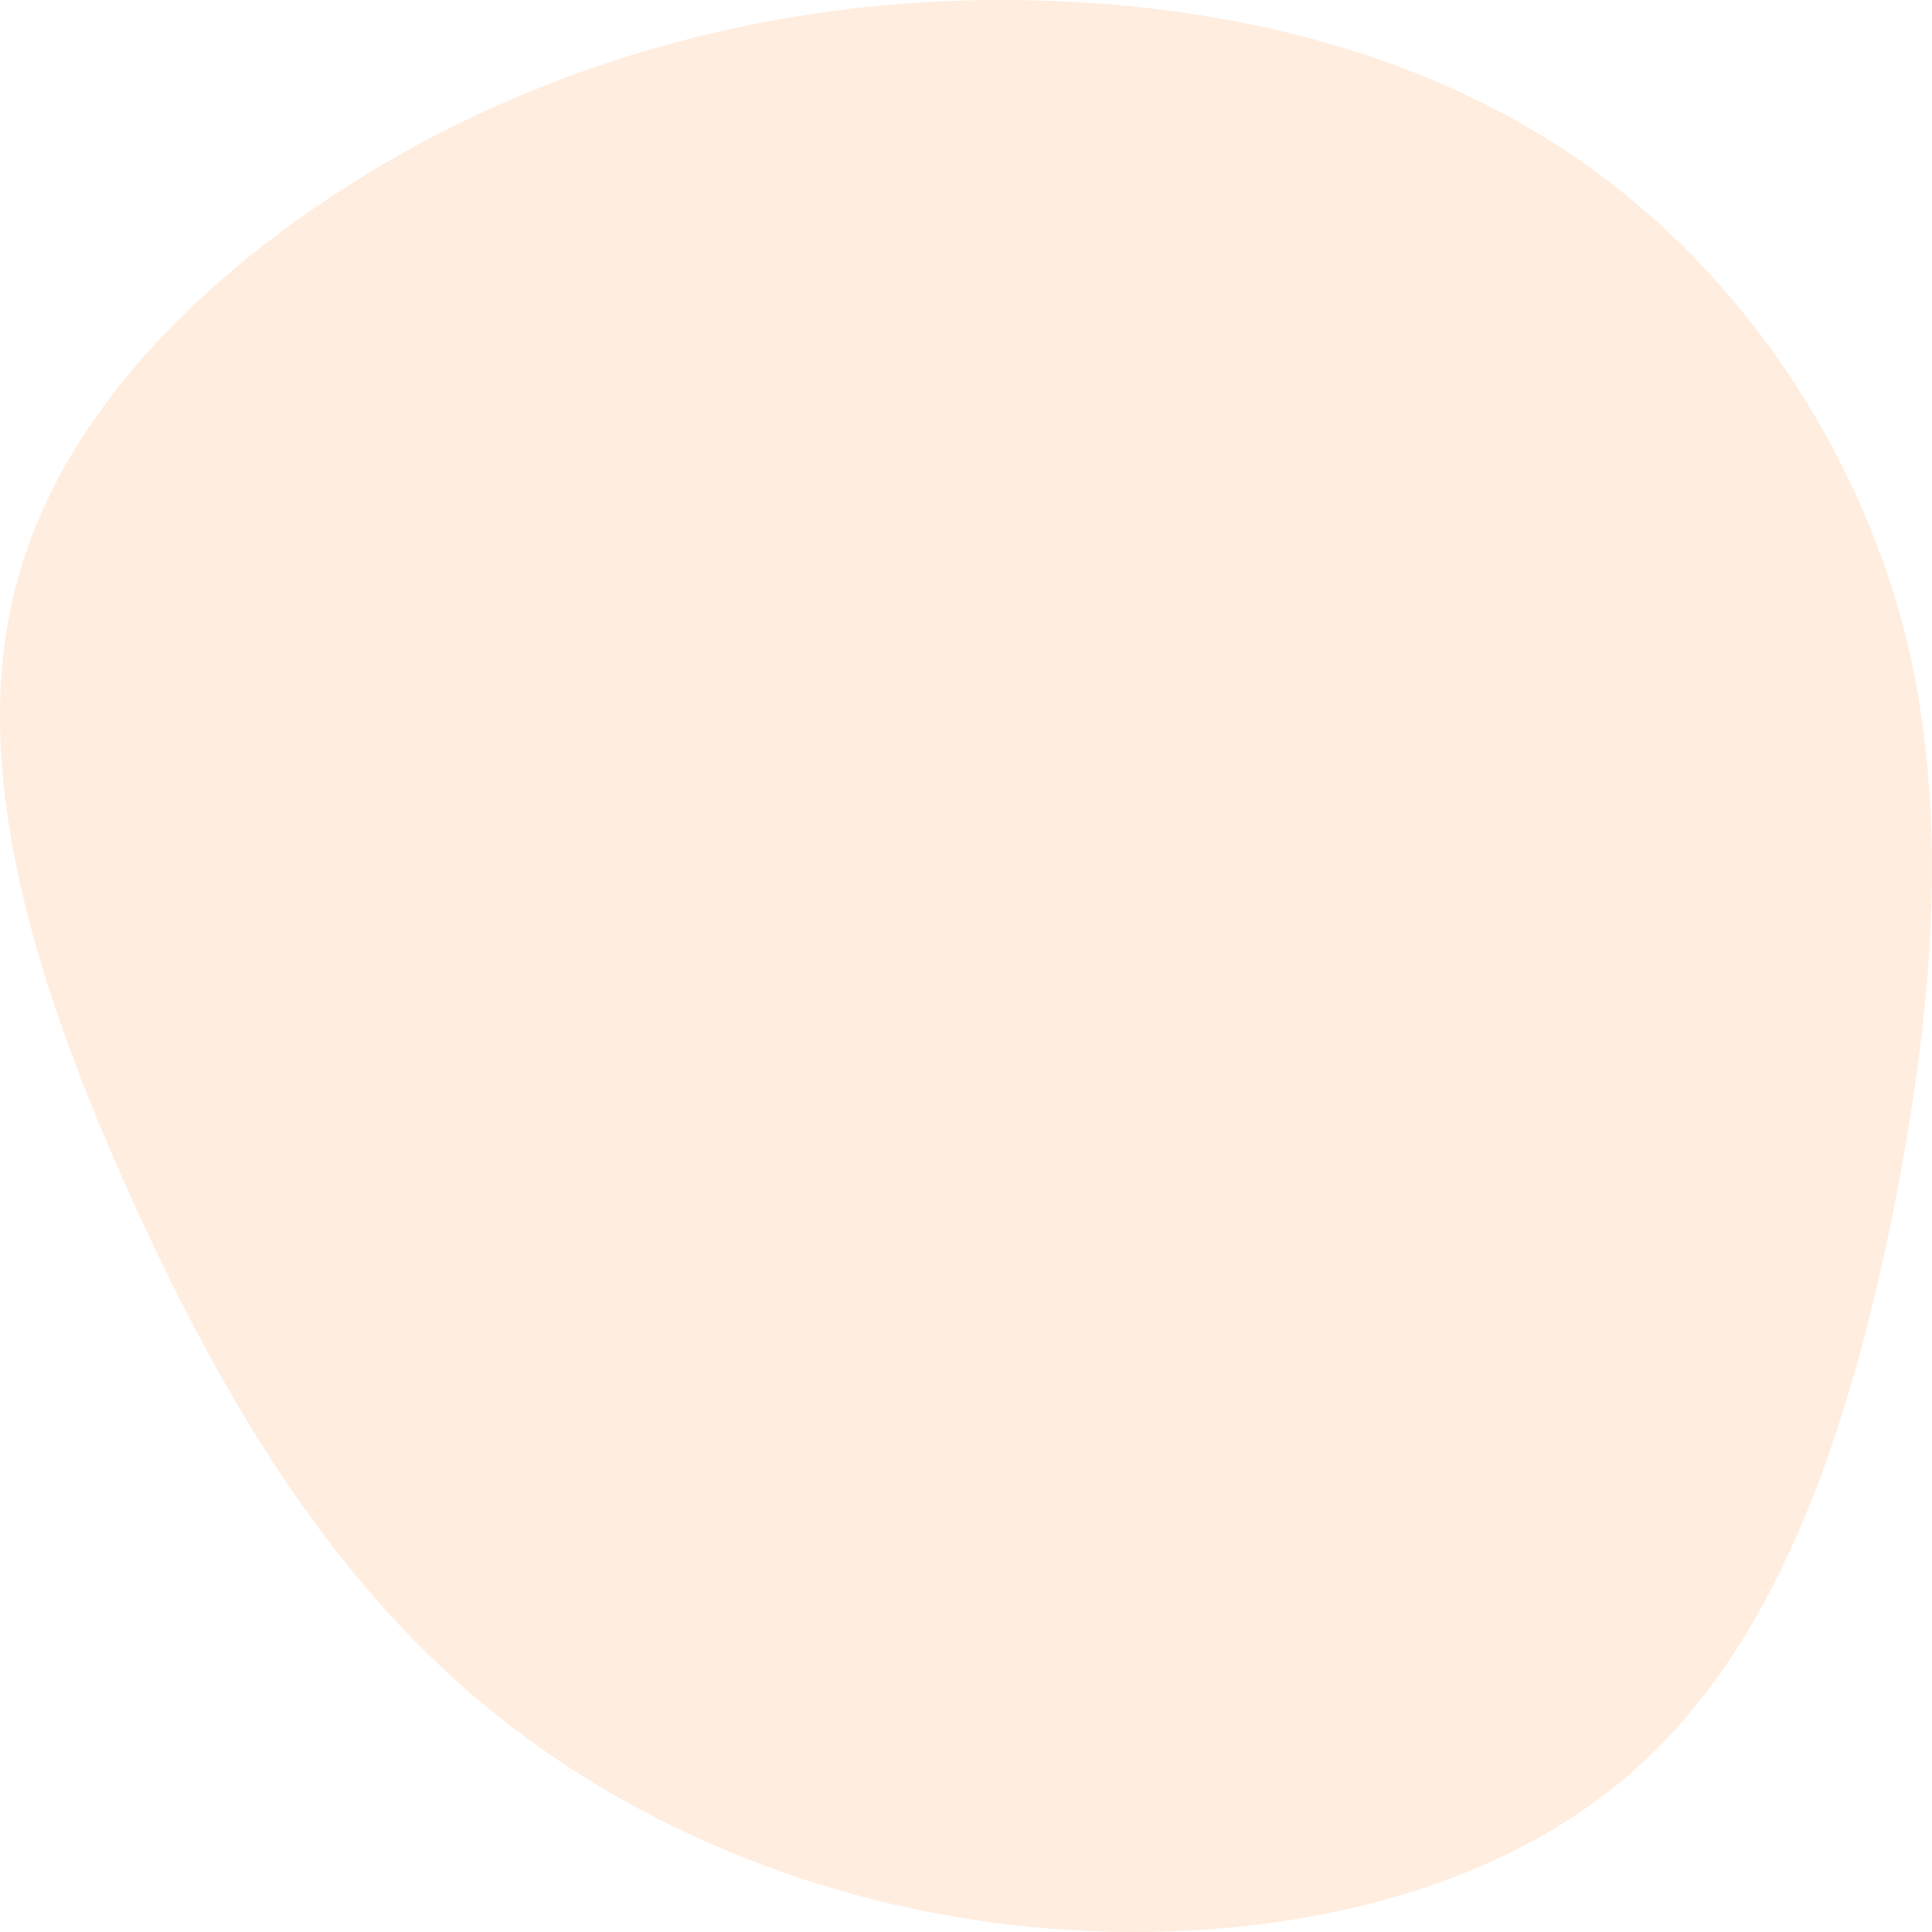
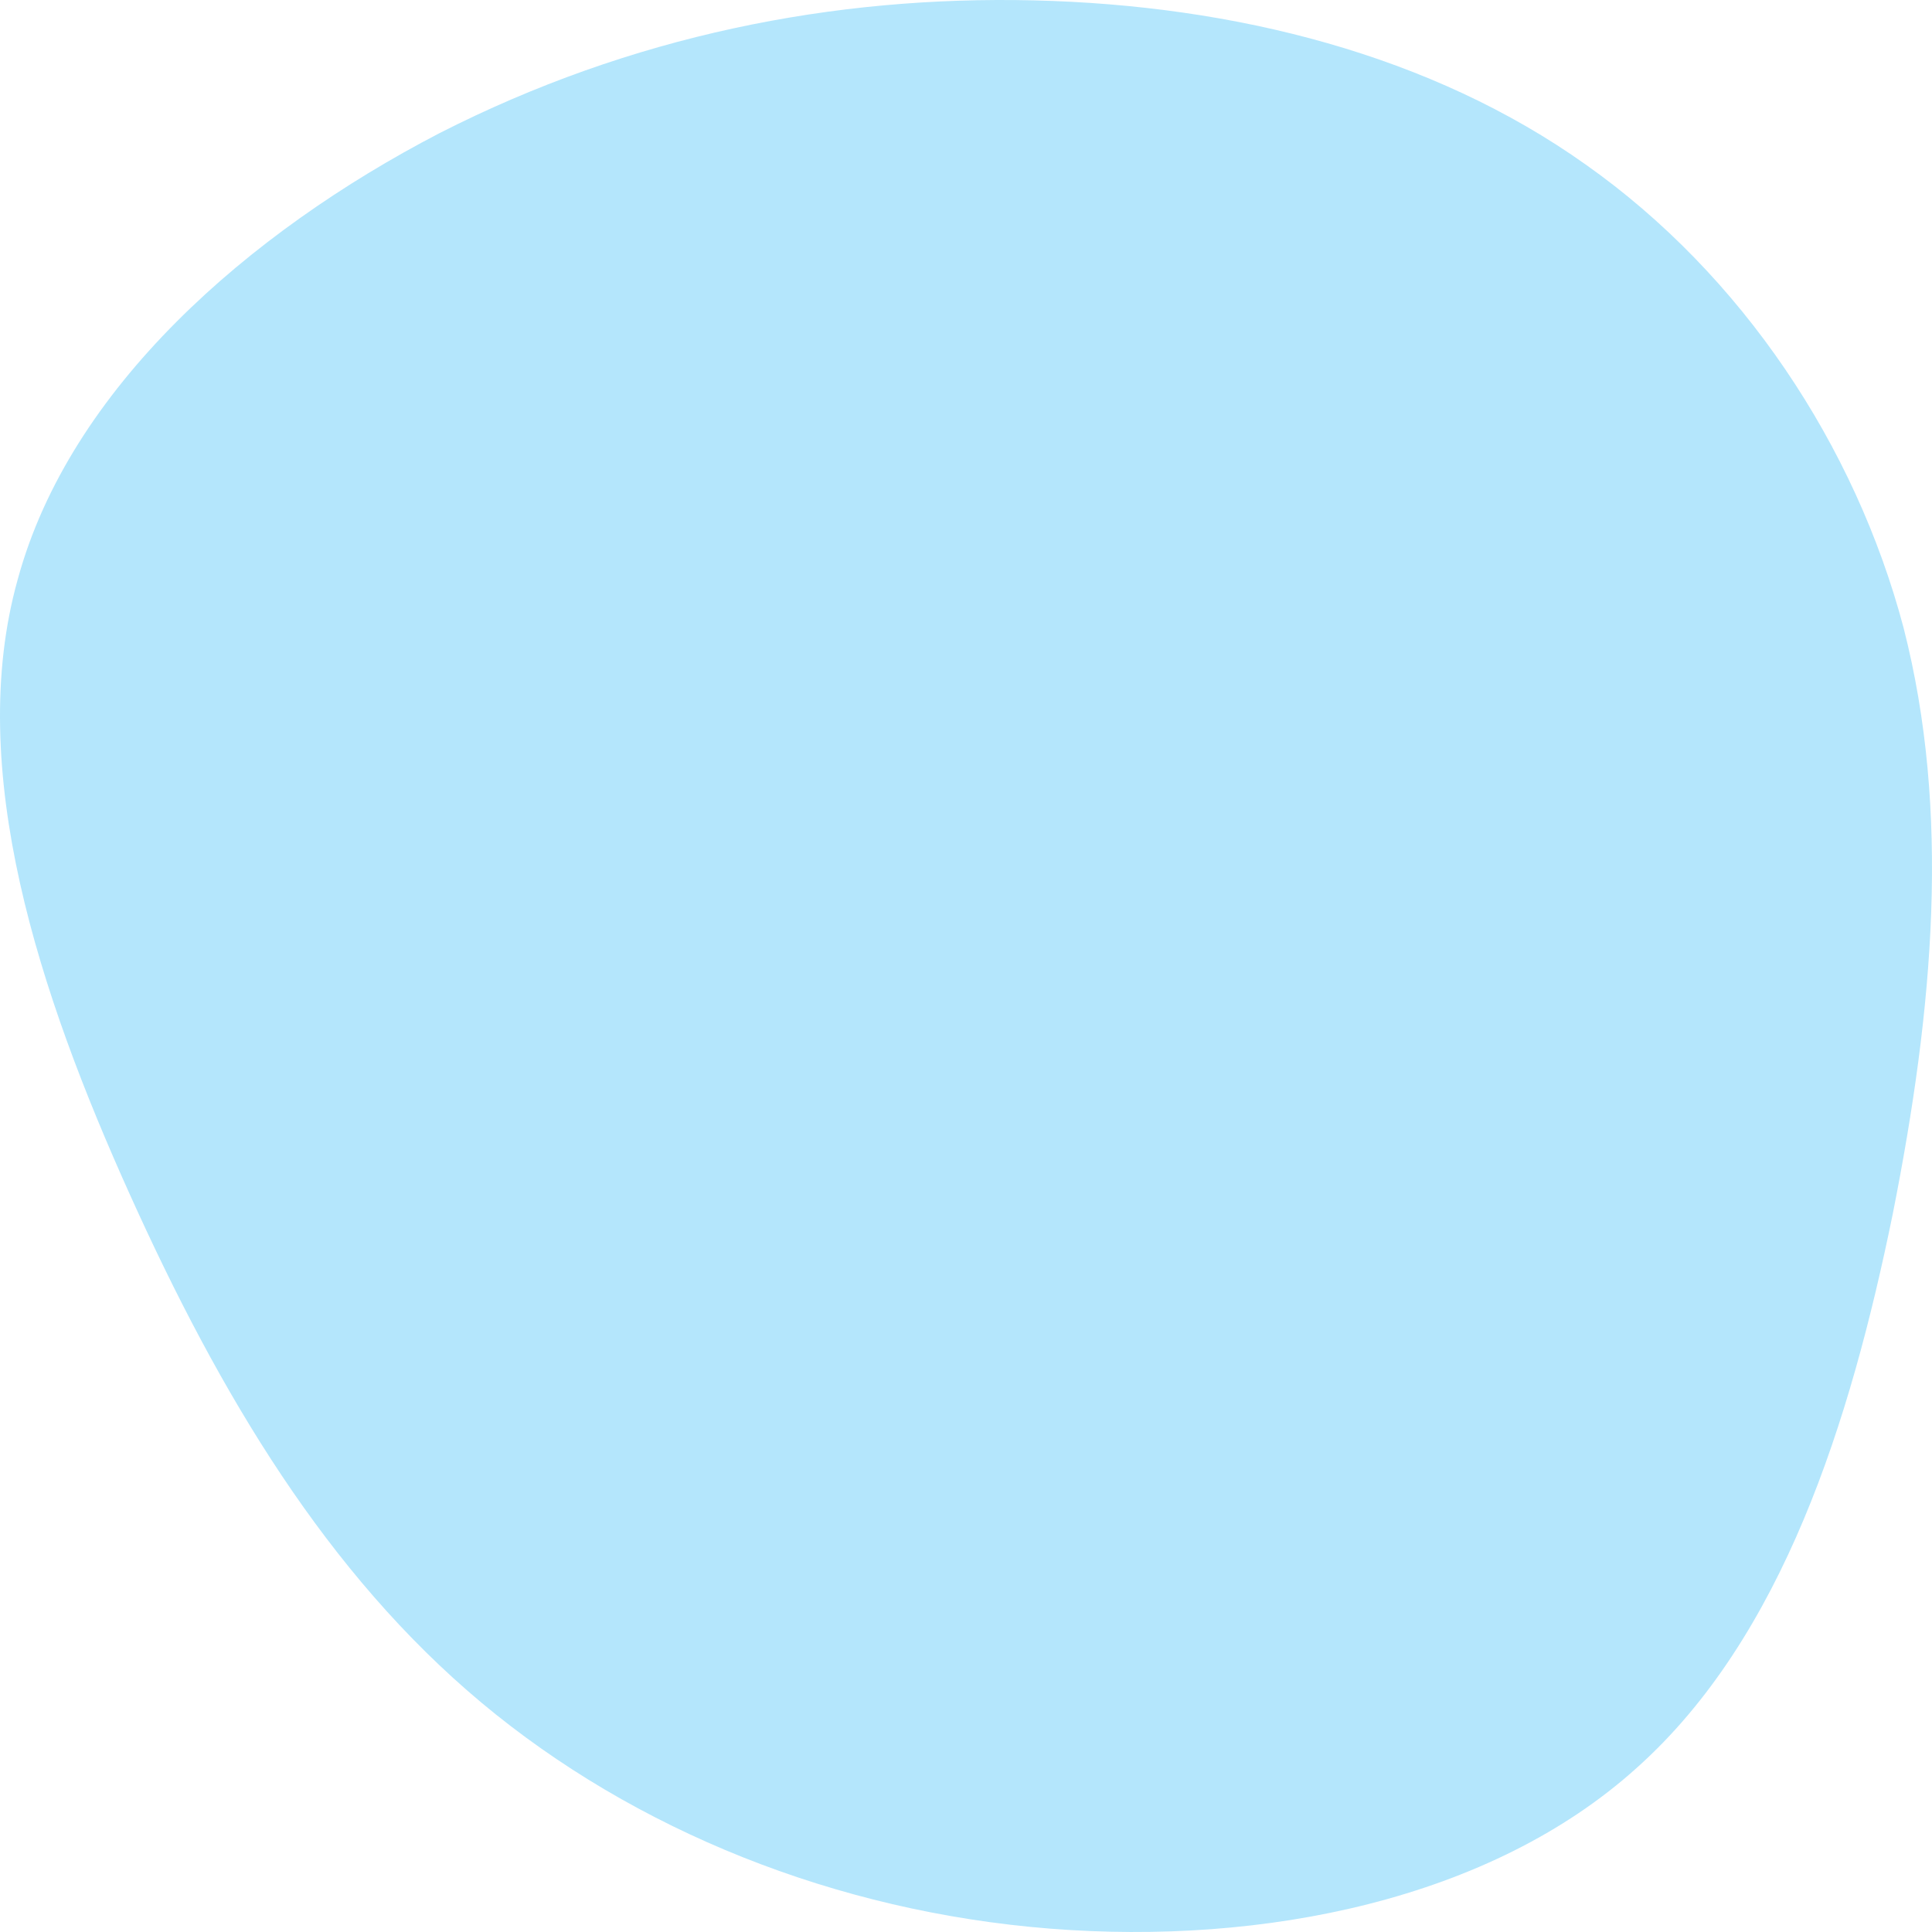
<svg xmlns="http://www.w3.org/2000/svg" width="505" height="505" viewBox="0 0 505 505" fill="none">
-   <path d="M414.573 43.078C455.283 71.834 484.948 116.39 497.571 164.106C509.879 212.137 505.461 263.329 494.731 317.365C483.686 371.401 466.013 427.965 427.827 462.093C389.642 496.537 330.312 508.545 274.454 504.121C218.595 499.697 165.893 478.525 125.814 445.029C85.419 411.217 57.648 364.765 33.979 312.309C10.31 259.853 -9.256 201.077 4.629 151.466C18.2 101.538 64.906 60.774 114.768 34.862C164.946 9.266 217.964 -1.162 270.351 0.102C322.738 1.366 374.178 14.322 414.573 43.078Z" fill="#FFEDDF" />
+   <path d="M414.573 43.078C455.283 71.834 484.948 116.39 497.571 164.106C509.879 212.137 505.461 263.329 494.731 317.365C483.686 371.401 466.013 427.965 427.827 462.093C389.642 496.537 330.312 508.545 274.454 504.121C218.595 499.697 165.893 478.525 125.814 445.029C85.419 411.217 57.648 364.765 33.979 312.309C10.31 259.853 -9.256 201.077 4.629 151.466C18.2 101.538 64.906 60.774 114.768 34.862C164.946 9.266 217.964 -1.162 270.351 0.102C322.738 1.366 374.178 14.322 414.573 43.078Z" fill="#b4e6fc" />
</svg>
